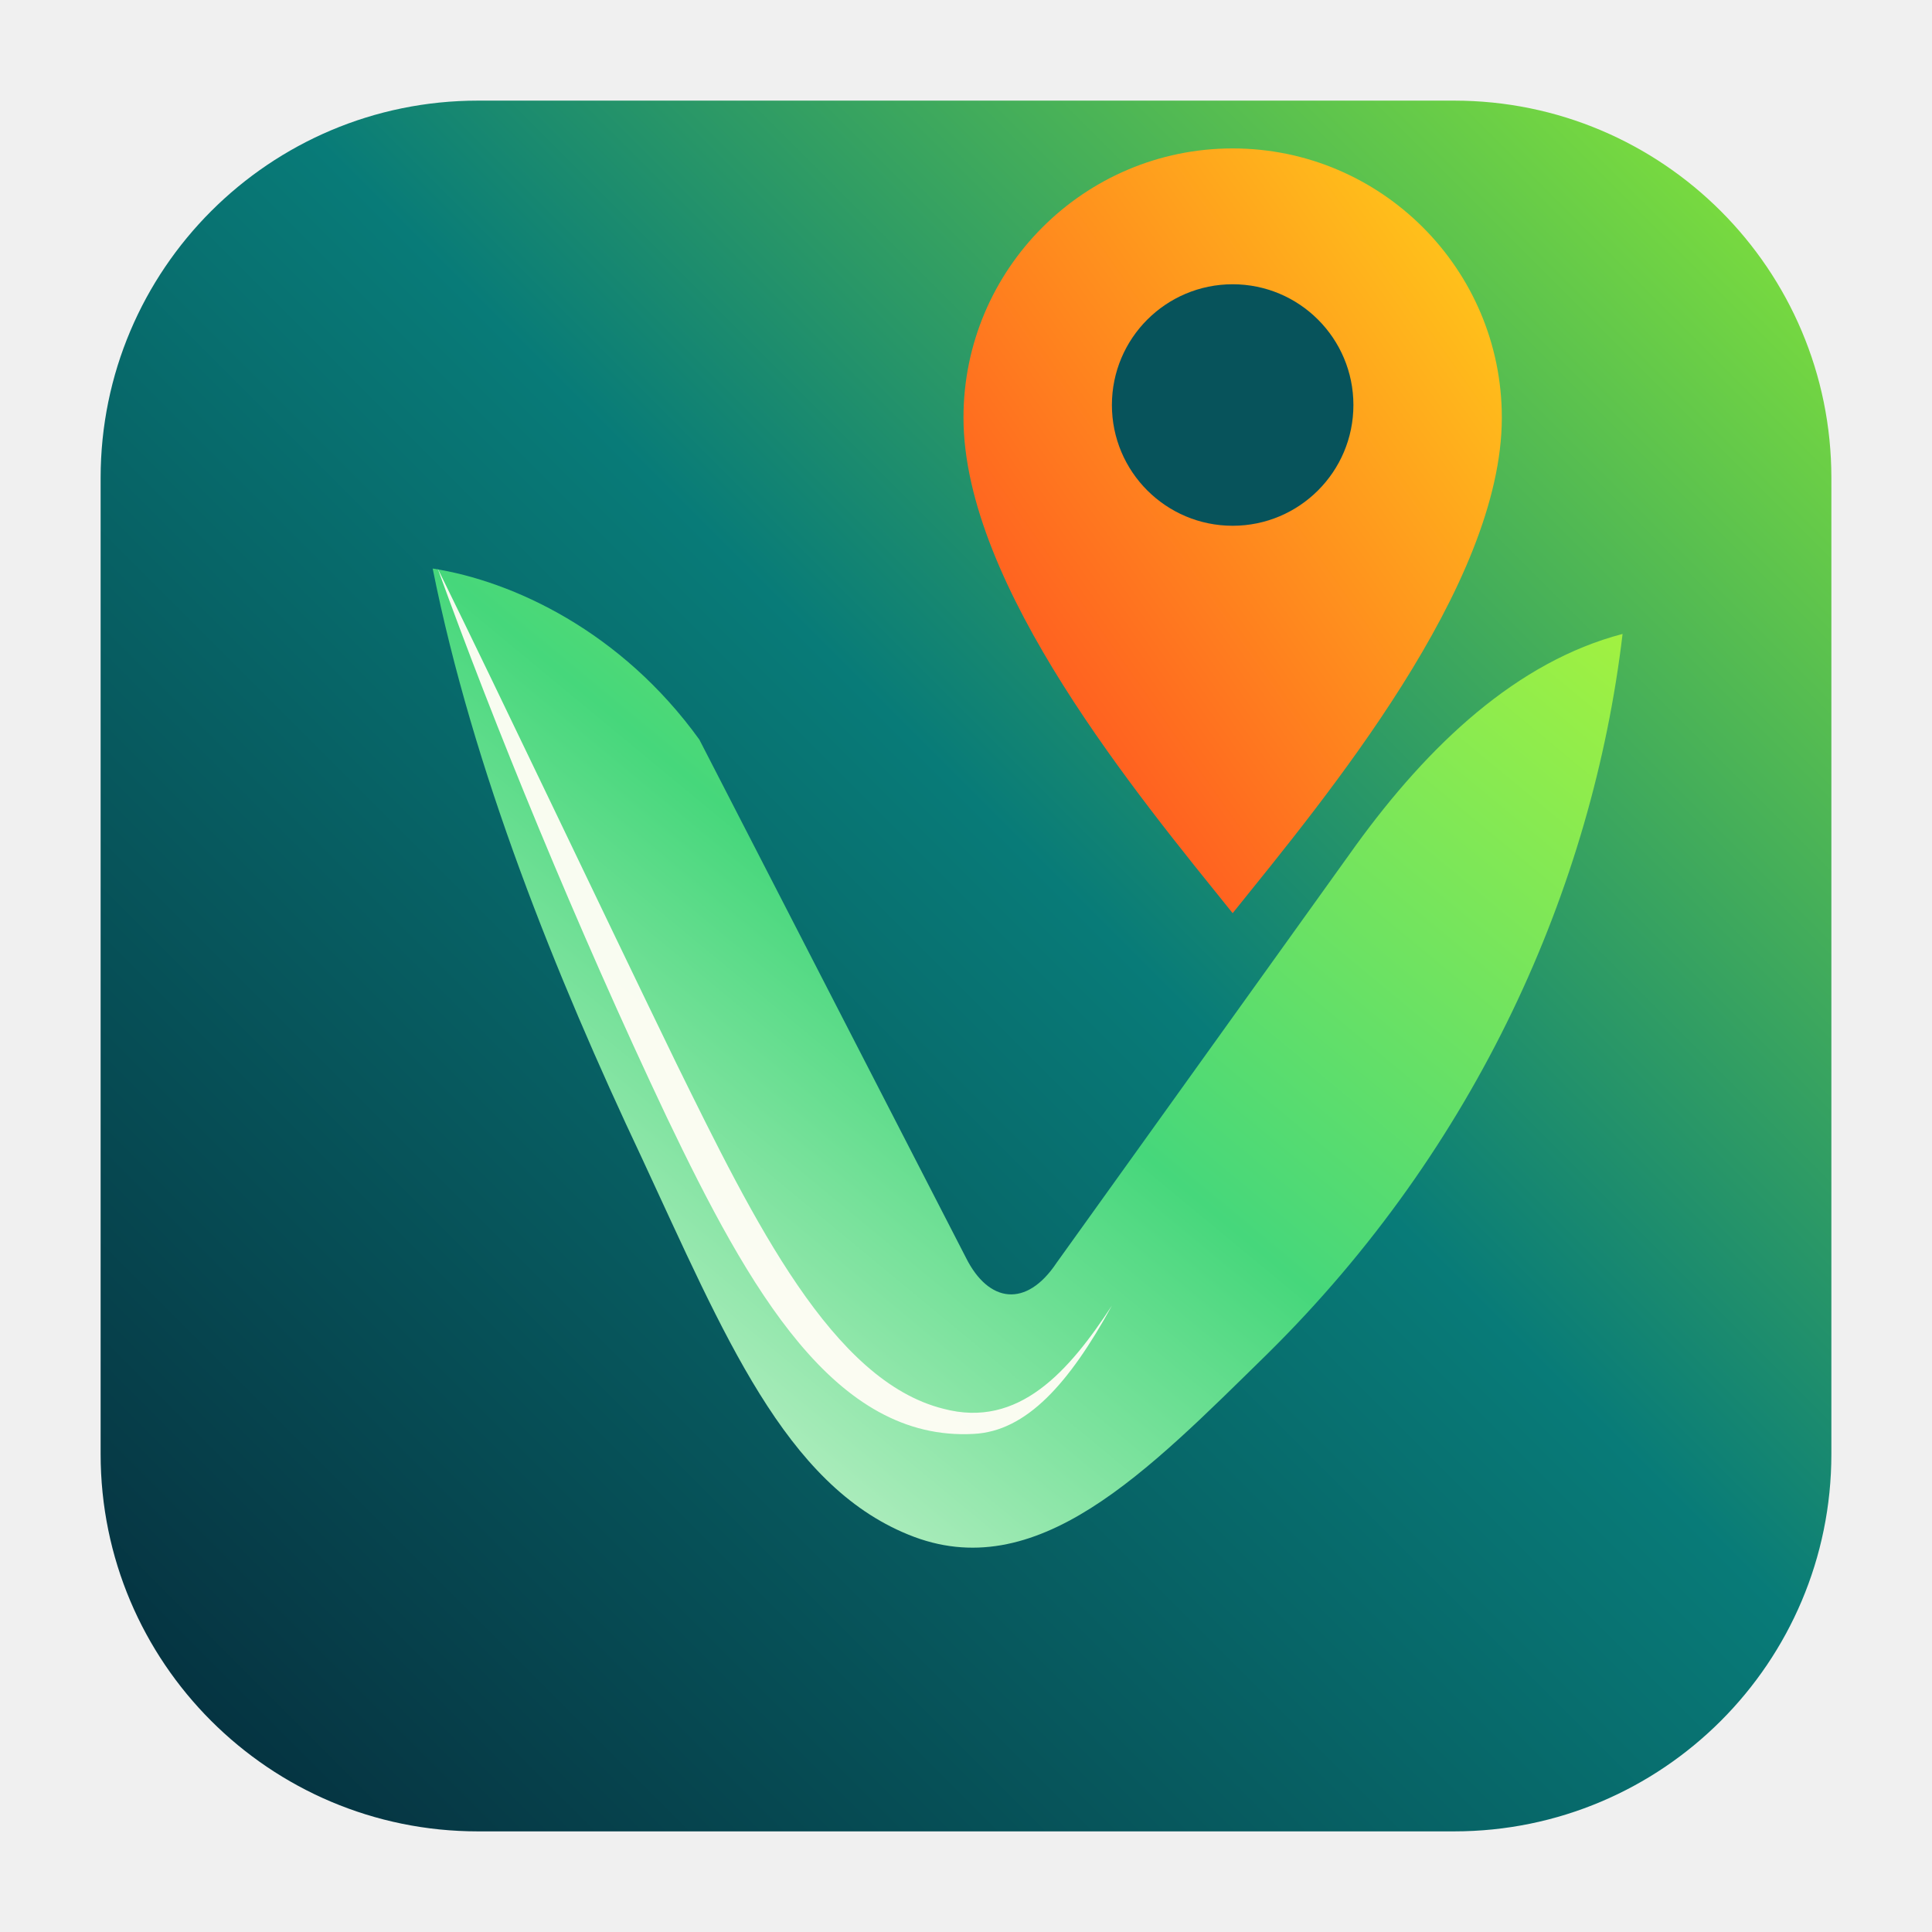
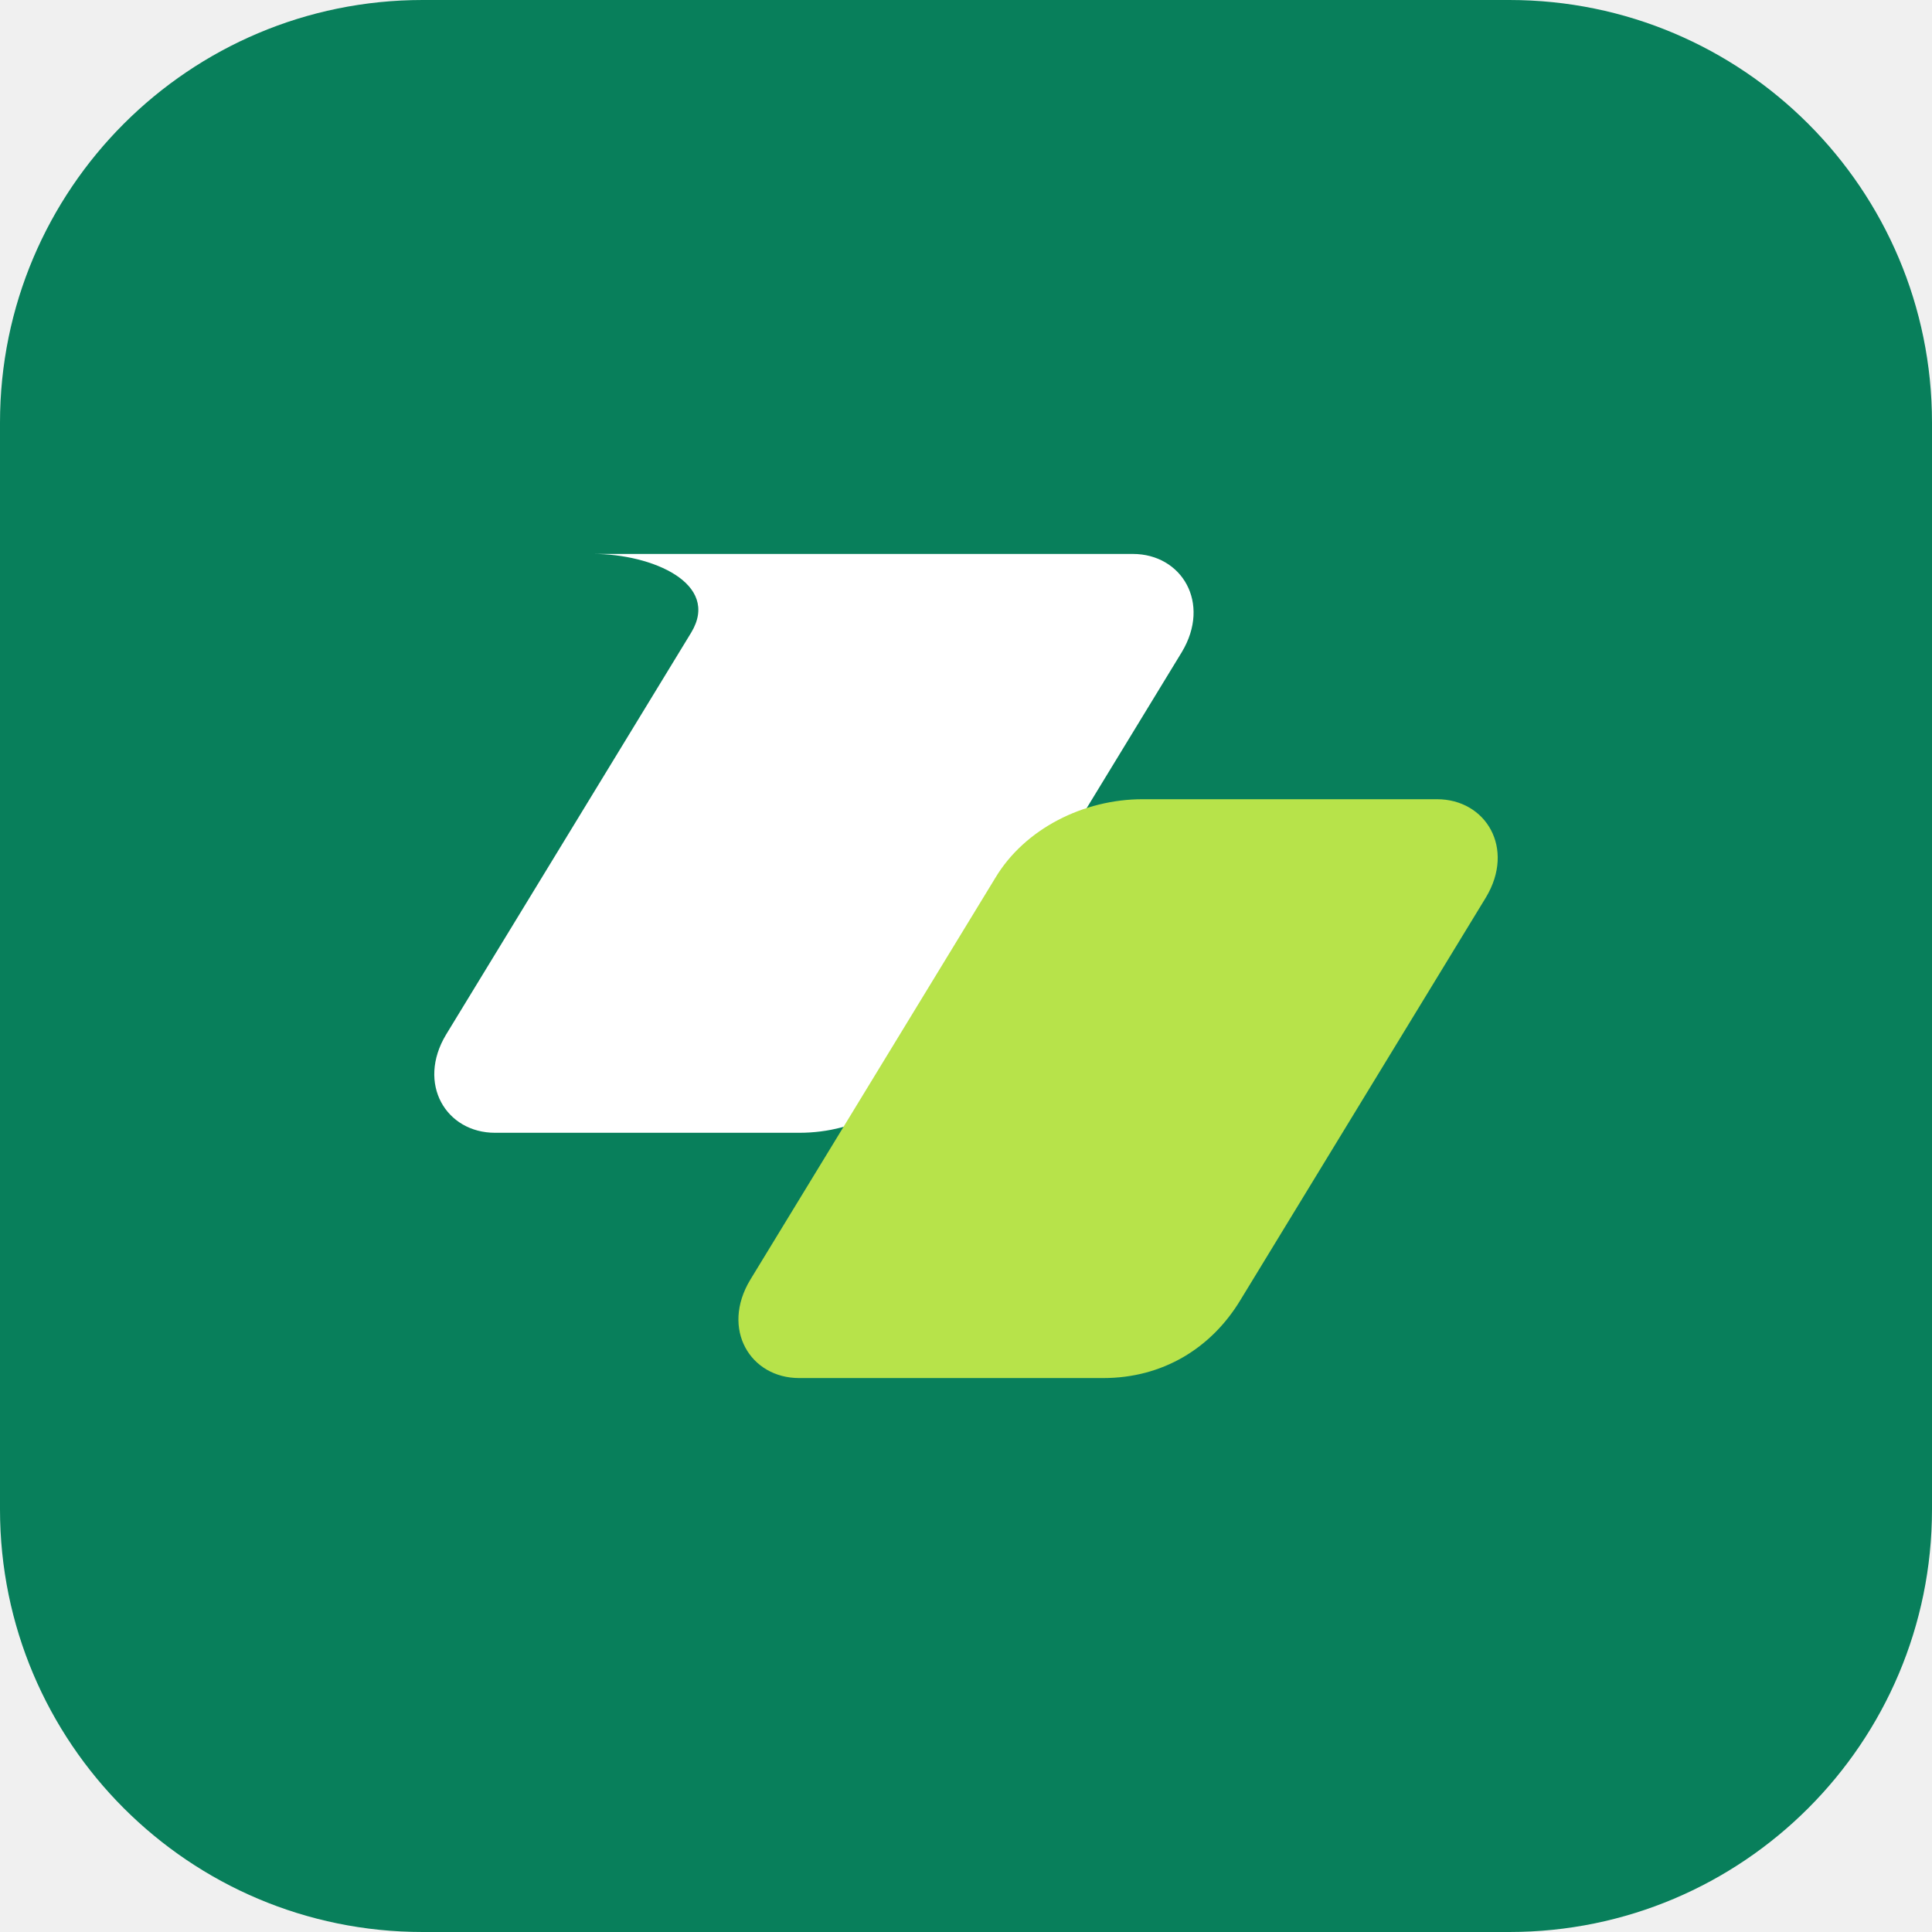
- <svg xmlns="http://www.w3.org/2000/svg" viewBox="0 0 768 768" role="img" aria-labelledby="title desc">
-   <defs>
-     <linearGradient id="bg" x1="0" y1="1" x2="1" y2="0">
-       <stop offset="0" stop-color="#052A3A" />
-       <stop offset="0.55" stop-color="#087B78" />
-       <stop offset="1" stop-color="#8BEA36" />
-     </linearGradient>
-     <linearGradient id="pin" x1="0" y1="1" x2="1" y2="0">
-       <stop offset="0" stop-color="#FF3E22" />
-       <stop offset="1" stop-color="#FFD21A" />
-     </linearGradient>
-     <linearGradient id="leaf" x1="0" y1="1" x2="1" y2="0">
-       <stop offset="0" stop-color="#EAF9E4" />
-       <stop offset="0.5" stop-color="#46D77B" />
-       <stop offset="1" stop-color="#A7F33D" />
-     </linearGradient>
-   </defs>
-   <rect x="40" y="40" width="688" height="688" rx="150" fill="url(#bg)" />
-   <path d="M172 226c32 5 75 25 106 68l106 206c9 18 24 20 36 2l119-166c29-40 64-73 106-84-12 101-58 204-141 286-48 47-92 93-143 72-49-20-73-79-106-150-34-72-67-154-83-234z" fill="url(#leaf)" />
-   <path d="M174 226c27 55 62 129 95 197 31 63 62 126 106 137 30 8 50-15 67-41-17 31-34 50-55 51-55 3-89-57-122-126-36-76-69-157-91-218z" fill="#FFFDF5" opacity=".96" />
-   <path d="M383 166c0-59 48-107 107-107s107 48 107 107c0 67-70 151-107 197-37-46-107-130-107-197z" fill="url(#pin)" />
-   <circle cx="490" cy="161" r="48" fill="#07535B" />
+ <svg xmlns="http://www.w3.org/2000/svg" width="512" height="512" viewBox="0 0 512 512">
+   <rect x="0" y="0" width="512" height="512" rx="112" fill="#087F5B" />
+   <g transform="translate(100 100) scale(2.6)">
+     <path d="M22 18 H77 C82 18 85 23 82 28 L57 69 C54 74 49 77 43 77 H12 C7 77 4 72 7 67 L32 26 C35 21 28 18 22 18Z" fill="#FFFFFF" />
+     <path d="M78 43 H108 C113 43 116 48 113 53 L88 94 C85 99 80 102 74 102 H43 C38 102 35 97 38 92 L63 51 C66 46 72 43 78 43Z" fill="#B7E34A" />
+   </g>
</svg>
